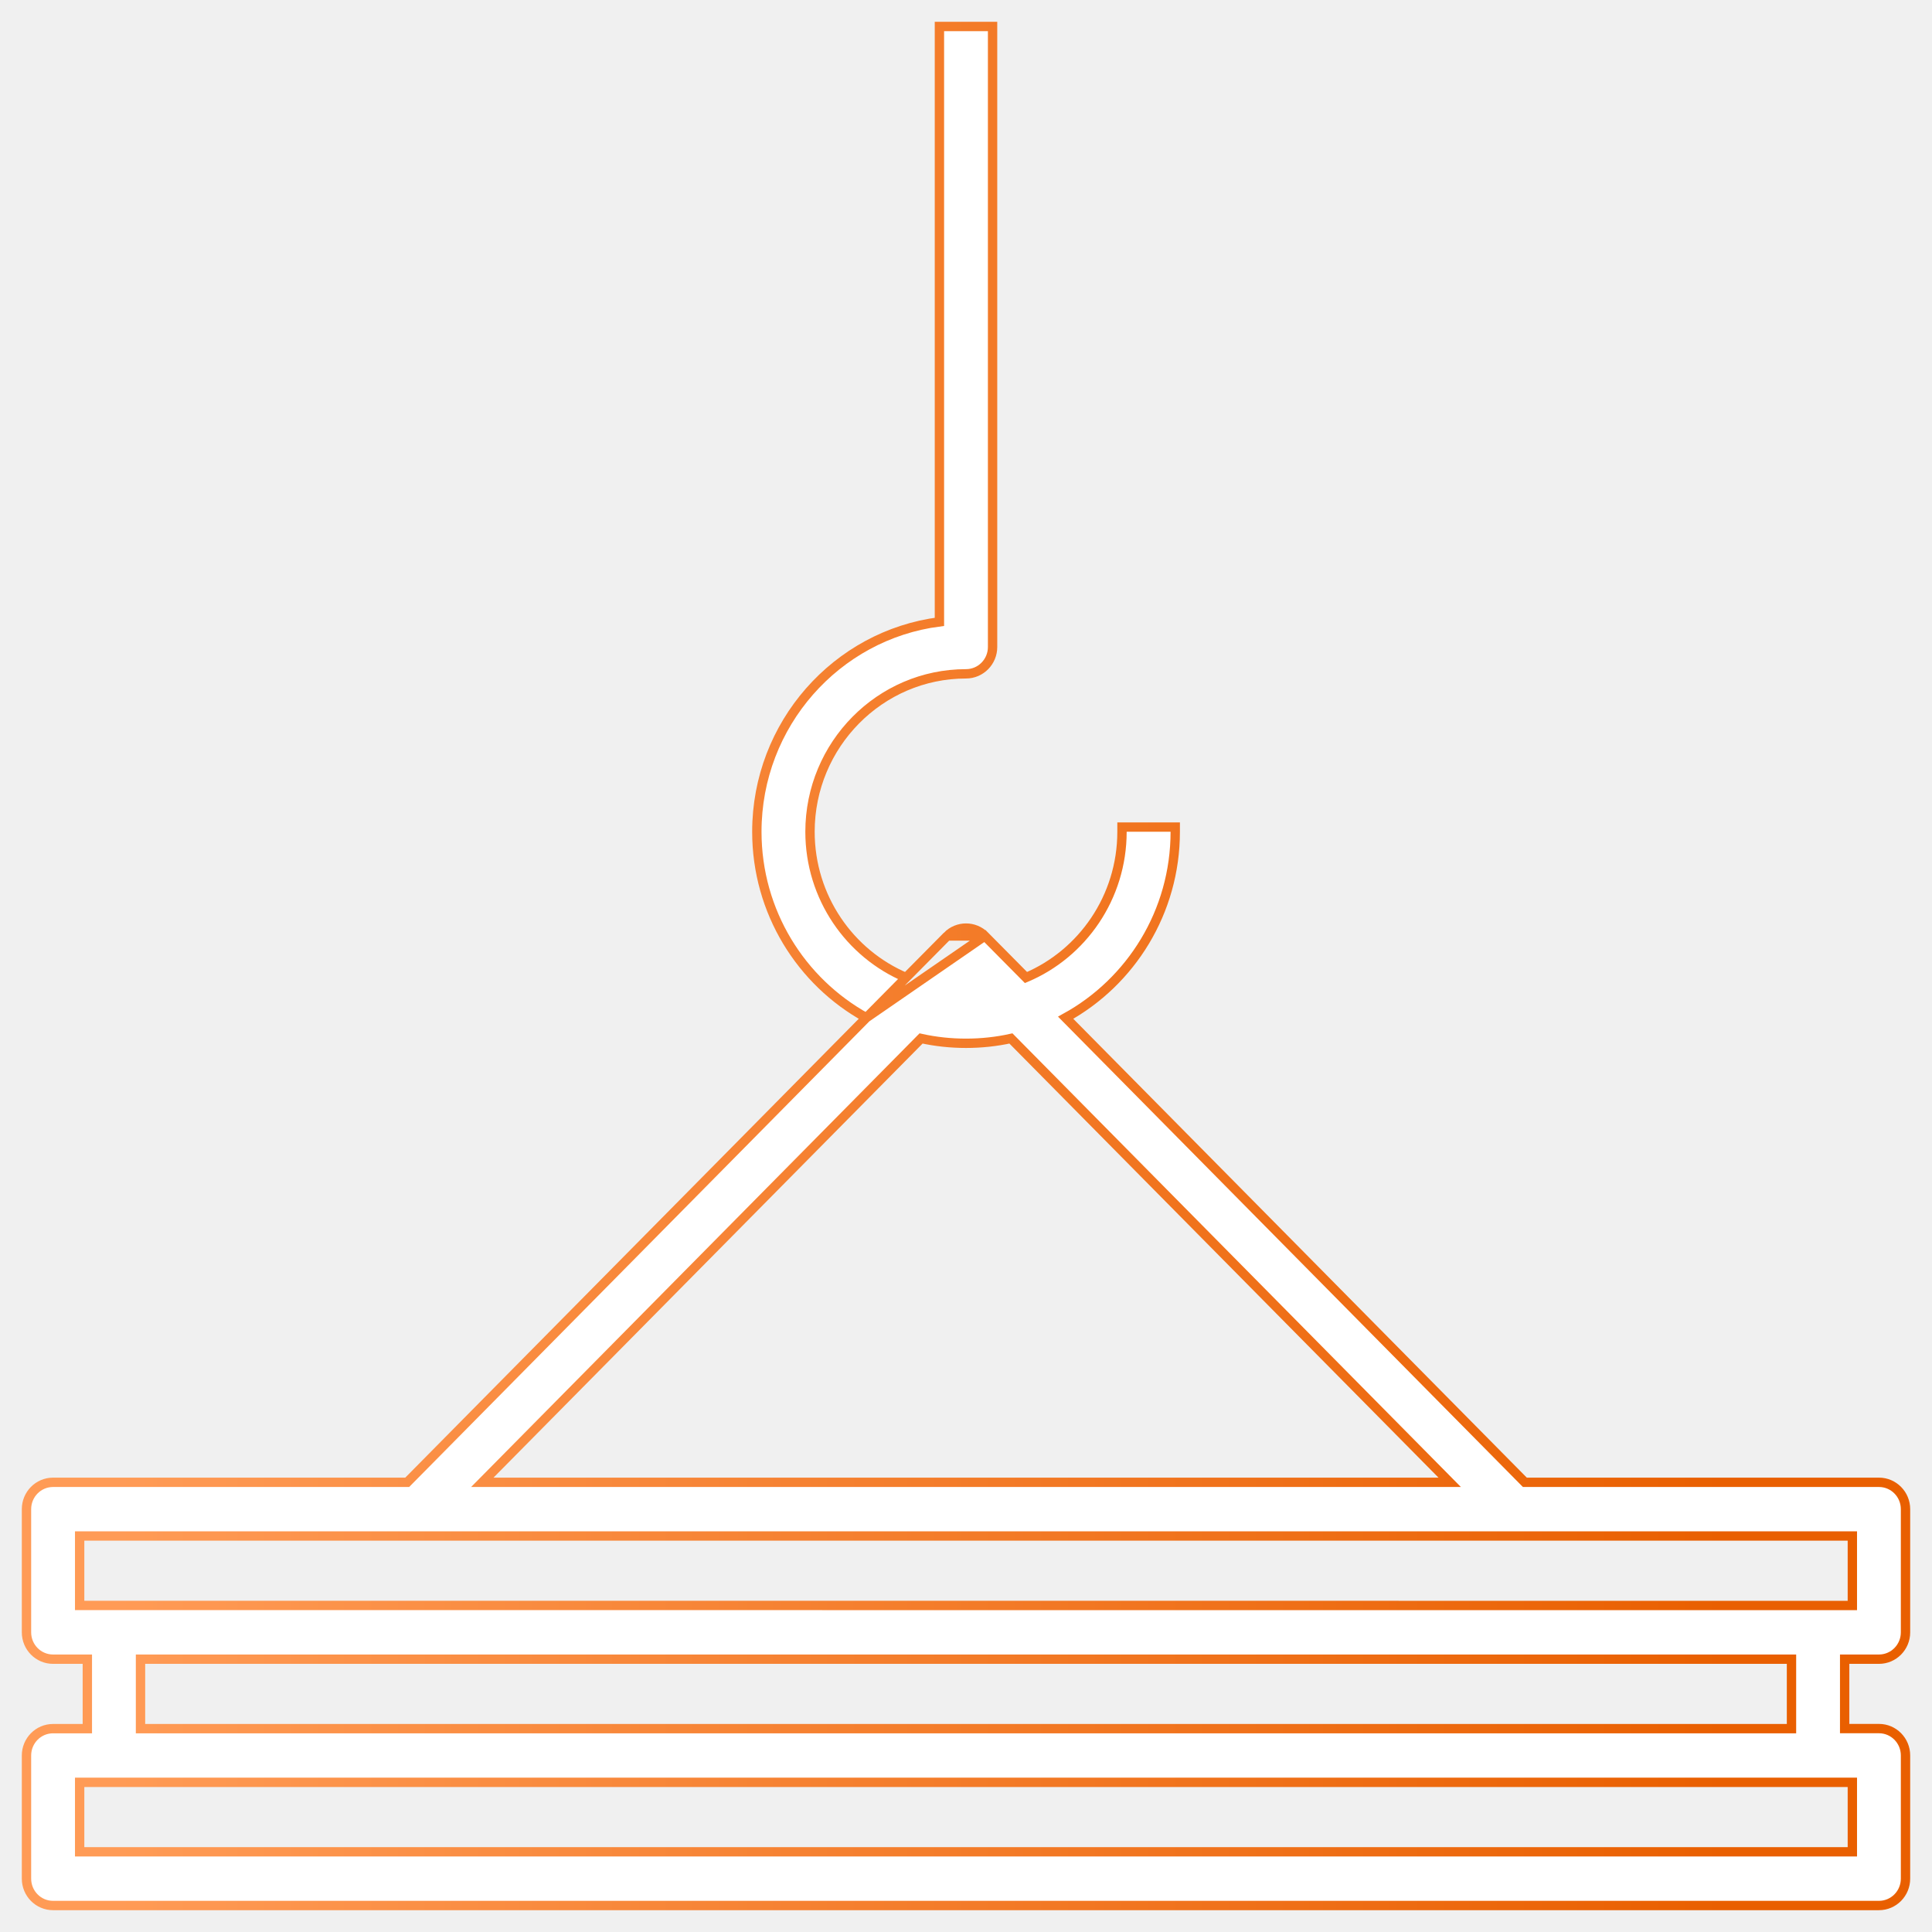
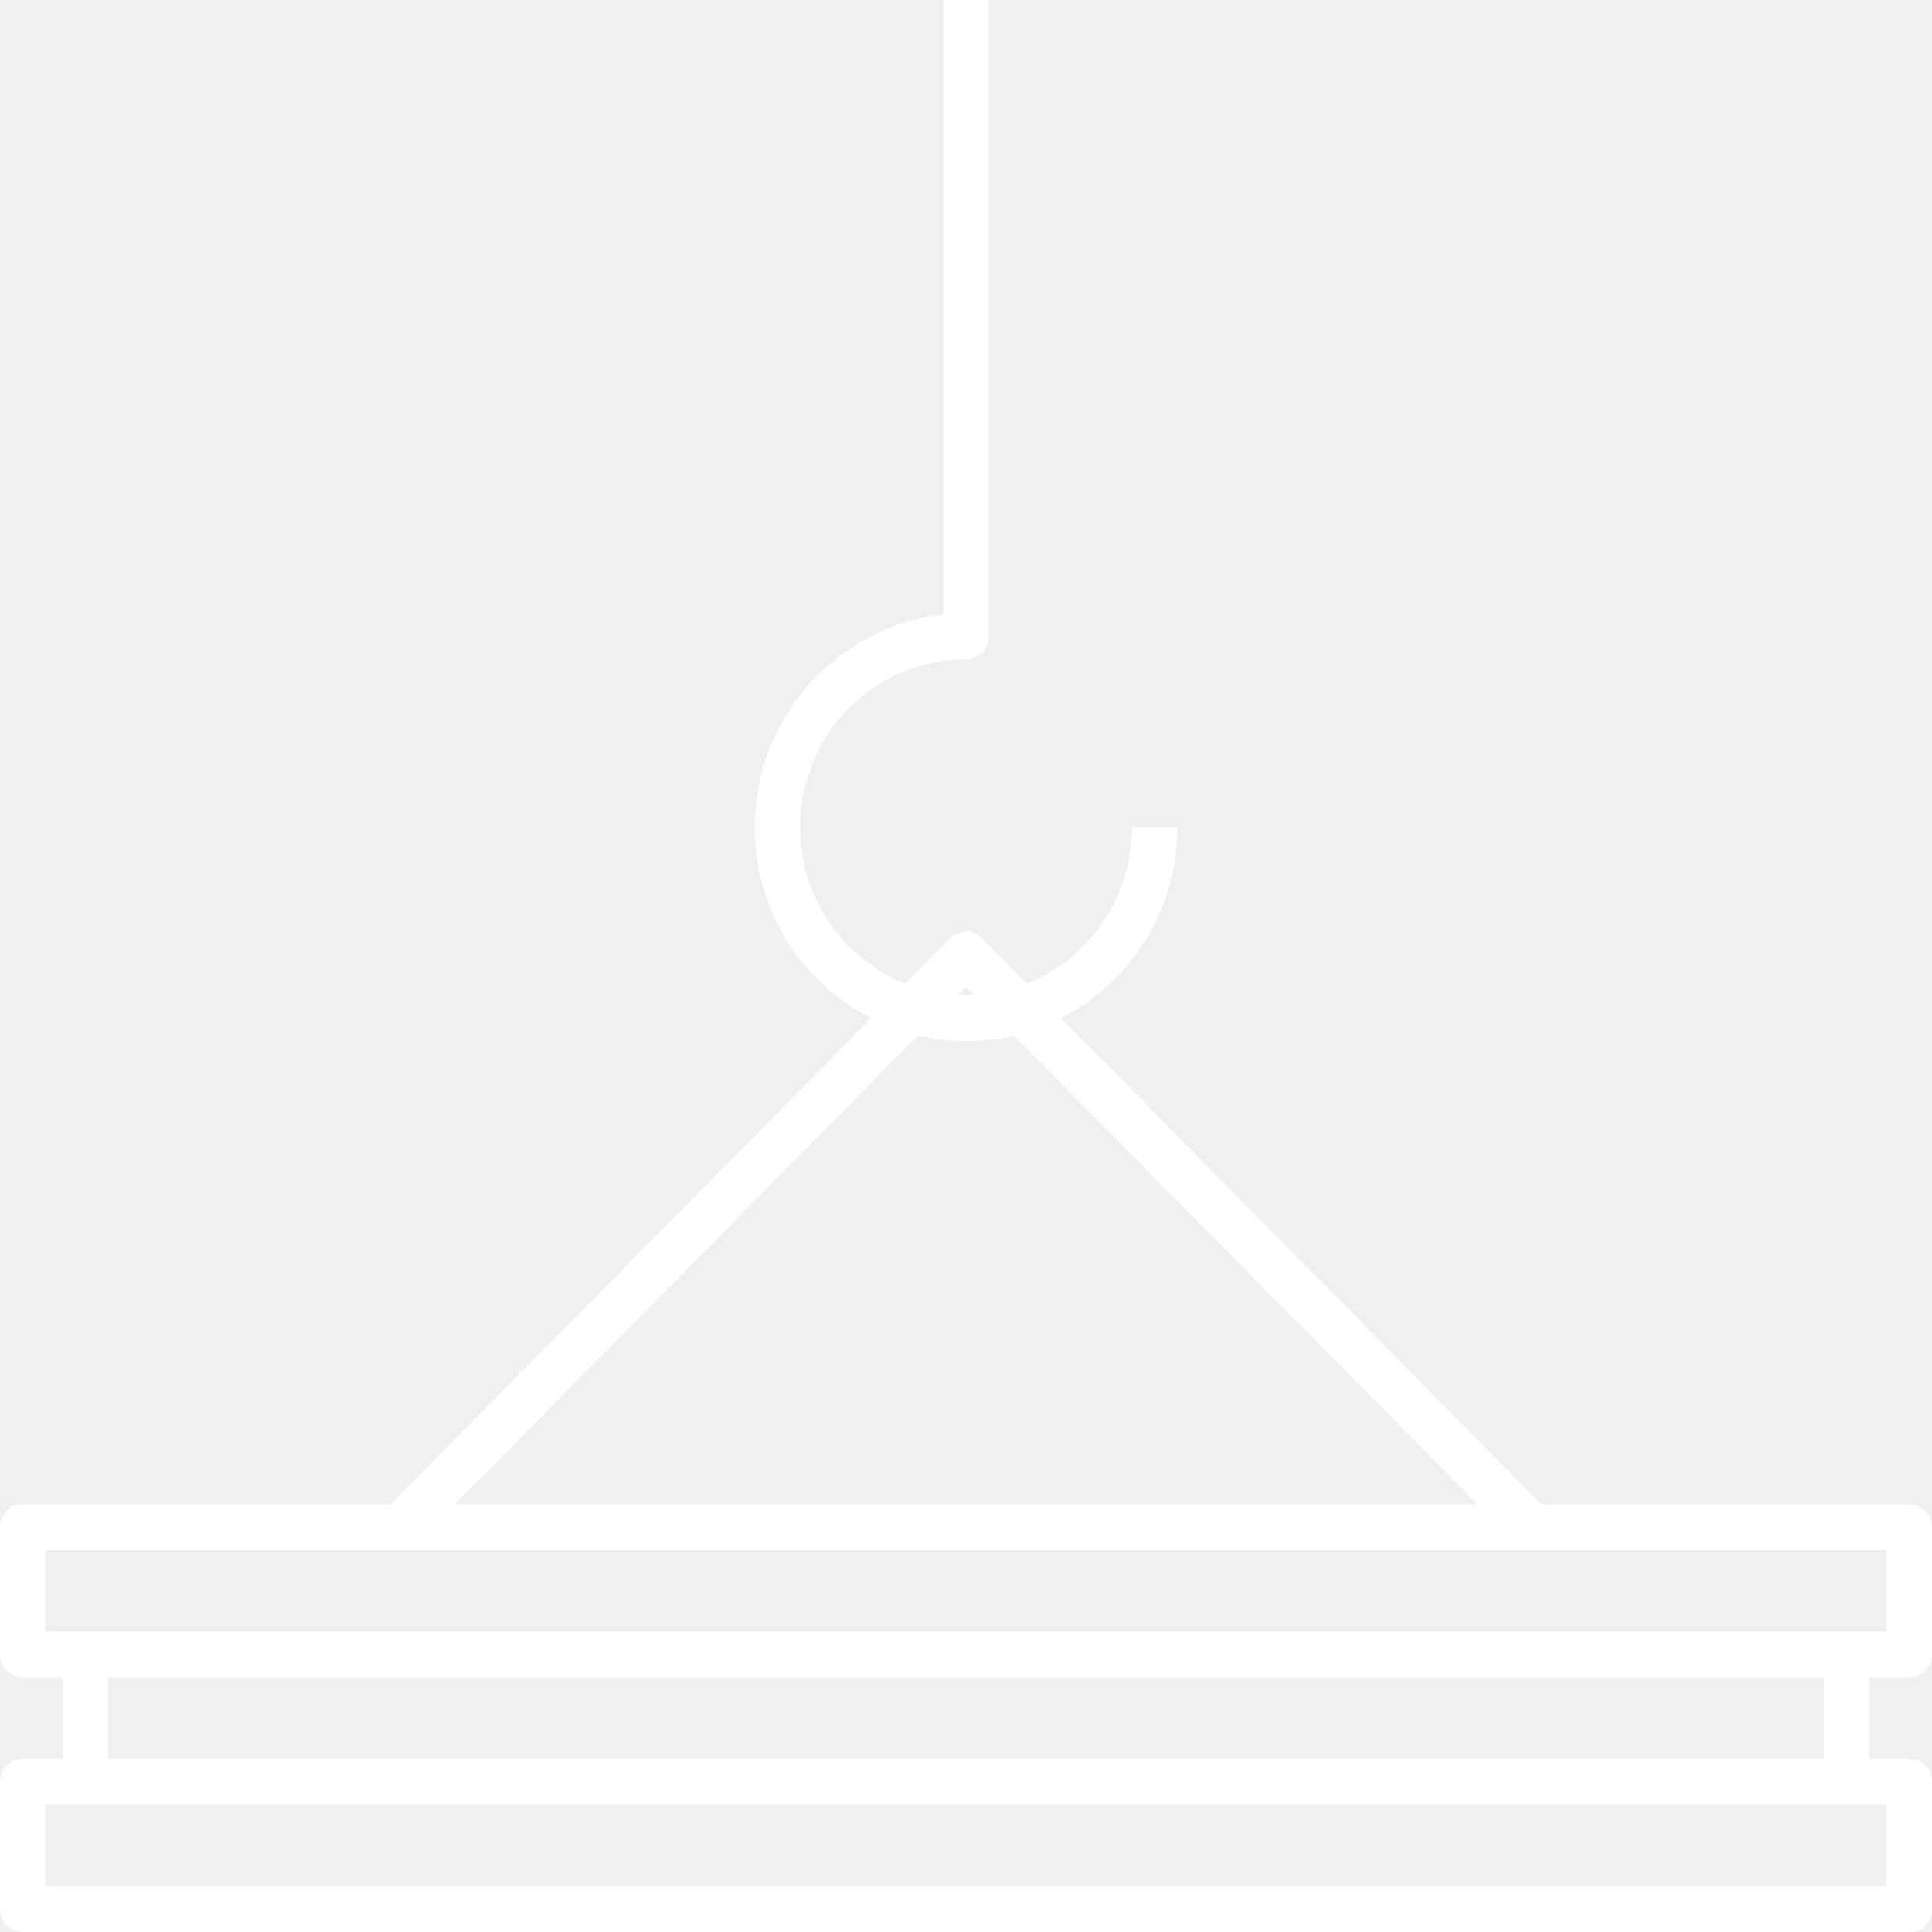
- <svg xmlns="http://www.w3.org/2000/svg" width="62" height="62" viewBox="0 0 62 62" fill="none">
-   <path d="M27.802 32.66L13.068 47.569H1.703C1.23 47.569 0.85 47.956 0.85 48.431V52.383C0.85 52.858 1.23 53.245 1.703 53.245H2.803V55.474H1.703C1.23 55.474 0.85 55.861 0.85 56.336V60.288C0.85 60.763 1.23 61.15 1.703 61.15H60.297C60.77 61.15 61.15 60.763 61.15 60.287V56.334C61.15 55.859 60.77 55.472 60.297 55.472H59.197V53.245H60.297C60.77 53.245 61.15 52.858 61.15 52.383V48.431C61.15 47.956 60.77 47.569 60.297 47.569H48.934L34.198 32.66C36.291 31.509 37.715 29.265 37.715 26.692V26.542H37.565H36.156H36.006V26.692C36.006 28.797 34.733 30.607 32.925 31.37L31.605 30.037L27.802 32.66ZM27.802 32.66C25.711 31.509 24.288 29.265 24.288 26.692C24.288 23.241 26.846 20.381 30.147 19.956V1V0.85H30.297H31.703H31.853V1V20.763C31.853 21.237 31.473 21.624 31 21.624C28.241 21.624 25.994 23.897 25.994 26.692C25.994 28.797 27.269 30.607 29.077 31.37L30.397 30.037L27.802 32.66ZM31.605 30.037C31.271 29.699 30.731 29.699 30.397 30.037H31.605ZM59.444 57.197V59.427H2.556V57.197H59.444ZM57.491 53.245V55.474H4.509V53.245H57.491ZM58.344 51.522L2.556 51.52V49.292H59.444V51.522H58.344ZM46.522 47.569H15.478L29.558 33.325C30.488 33.532 31.512 33.532 32.442 33.325L46.522 47.569Z" fill="url(#paint0_linear_99_1240)" />
-   <path d="M27.802 32.66L13.068 47.569H1.703C1.23 47.569 0.85 47.956 0.85 48.431V52.383C0.85 52.858 1.23 53.245 1.703 53.245H2.803V55.474H1.703C1.23 55.474 0.85 55.861 0.85 56.336V60.288C0.85 60.763 1.23 61.15 1.703 61.15H60.297C60.77 61.15 61.15 60.763 61.15 60.287V56.334C61.15 55.859 60.77 55.472 60.297 55.472H59.197V53.245H60.297C60.77 53.245 61.15 52.858 61.15 52.383V48.431C61.15 47.956 60.77 47.569 60.297 47.569H48.934L34.198 32.66C36.291 31.509 37.715 29.265 37.715 26.692V26.542H37.565H36.156H36.006V26.692C36.006 28.797 34.733 30.607 32.925 31.37L31.605 30.037L27.802 32.66ZM27.802 32.66C25.711 31.509 24.288 29.265 24.288 26.692C24.288 23.241 26.846 20.381 30.147 19.956V1V0.85H30.297H31.703H31.853V1V20.763C31.853 21.237 31.473 21.624 31 21.624C28.241 21.624 25.994 23.897 25.994 26.692C25.994 28.797 27.269 30.607 29.077 31.37L30.397 30.037L27.802 32.66ZM31.605 30.037C31.271 29.699 30.731 29.699 30.397 30.037H31.605ZM59.444 57.197V59.427H2.556V57.197H59.444ZM57.491 53.245V55.474H4.509V53.245H57.491ZM58.344 51.522L2.556 51.52V49.292H59.444V51.522H58.344ZM46.522 47.569H15.478L29.558 33.325C30.488 33.532 31.512 33.532 32.442 33.325L46.522 47.569Z" fill="white" />
-   <path d="M27.802 32.66L13.068 47.569H1.703C1.23 47.569 0.85 47.956 0.85 48.431V52.383C0.85 52.858 1.23 53.245 1.703 53.245H2.803V55.474H1.703C1.23 55.474 0.85 55.861 0.85 56.336V60.288C0.85 60.763 1.23 61.15 1.703 61.15H60.297C60.77 61.15 61.15 60.763 61.15 60.287V56.334C61.15 55.859 60.77 55.472 60.297 55.472H59.197V53.245H60.297C60.77 53.245 61.15 52.858 61.15 52.383V48.431C61.15 47.956 60.77 47.569 60.297 47.569H48.934L34.198 32.66C36.291 31.509 37.715 29.265 37.715 26.692V26.542H37.565H36.156H36.006V26.692C36.006 28.797 34.733 30.607 32.925 31.37L31.605 30.037L27.802 32.66ZM27.802 32.66C25.711 31.509 24.288 29.265 24.288 26.692C24.288 23.241 26.846 20.381 30.147 19.956V1V0.85H30.297H31.703H31.853V1V20.763C31.853 21.237 31.473 21.624 31 21.624C28.241 21.624 25.994 23.897 25.994 26.692C25.994 28.797 27.269 30.607 29.077 31.37L30.397 30.037L27.802 32.66ZM31.605 30.037C31.271 29.699 30.731 29.699 30.397 30.037H31.605ZM59.444 57.197V59.427H2.556V57.197H59.444ZM57.491 53.245V55.474H4.509V53.245H57.491ZM58.344 51.522L2.556 51.52V49.292H59.444V51.522H58.344ZM46.522 47.569H15.478L29.558 33.325C30.488 33.532 31.512 33.532 32.442 33.325L46.522 47.569Z" stroke="url(#paint1_linear_99_1240)" stroke-width="0.3" />
-   <defs>
-     <linearGradient id="paint0_linear_99_1240" x1="3.739" y1="42.579" x2="57.609" y2="42.579" gradientUnits="userSpaceOnUse">
-       <stop stop-color="#FF9B56" />
-       <stop offset="0.958" stop-color="#E95F00" />
-     </linearGradient>
-     <linearGradient id="paint1_linear_99_1240" x1="3.739" y1="42.579" x2="57.609" y2="42.579" gradientUnits="userSpaceOnUse">
-       <stop stop-color="#FF9B56" />
-       <stop offset="0.958" stop-color="#E95F00" />
-     </linearGradient>
-   </defs>
+ <svg xmlns="http://www.w3.org/2000/svg" width="60" height="60" viewBox="0 0 60 60" fill="none">
+   <path d="M59.297 60H0.703C0.314 60 0 59.682 0 59.288V55.336C0 54.943 0.314 54.624 0.703 54.624H1.953V52.095H0.703C0.314 52.095 0 51.777 0 51.383V47.431C0 47.038 0.314 46.719 0.703 46.719H12.131L27.051 31.622C24.91 30.528 23.438 28.281 23.438 25.692C23.438 22.271 26.008 19.445 29.297 19.089V0H30.703V19.763C30.703 20.156 30.389 20.474 30 20.474C27.156 20.474 24.844 22.816 24.844 25.692C24.844 27.895 26.201 29.785 28.113 30.547L29.504 29.142C29.779 28.864 30.223 28.864 30.498 29.142L31.889 30.547C33.801 29.785 35.156 27.895 35.156 25.692H36.565C36.565 28.281 35.092 30.528 32.949 31.622L47.871 46.719H59.297C59.685 46.719 60 47.038 60 47.431V51.383C60 51.777 59.685 52.095 59.297 52.095H58.047V54.623H59.297C59.685 54.623 60 54.941 60 55.334V59.287C60 59.682 59.685 60 59.297 60ZM1.406 58.577H58.594V56.047H1.406V58.577ZM3.359 54.624H56.641V52.095H3.359V54.624ZM57.344 50.672H58.594V48.142H1.406V50.67L57.344 50.672ZM14.119 46.719H45.881L31.49 32.16C30.533 32.387 29.467 32.387 28.51 32.16L14.119 46.719ZM29.75 30.903C29.916 30.913 30.084 30.913 30.25 30.903L30 30.65L29.75 30.903Z" fill="white" />
</svg>
